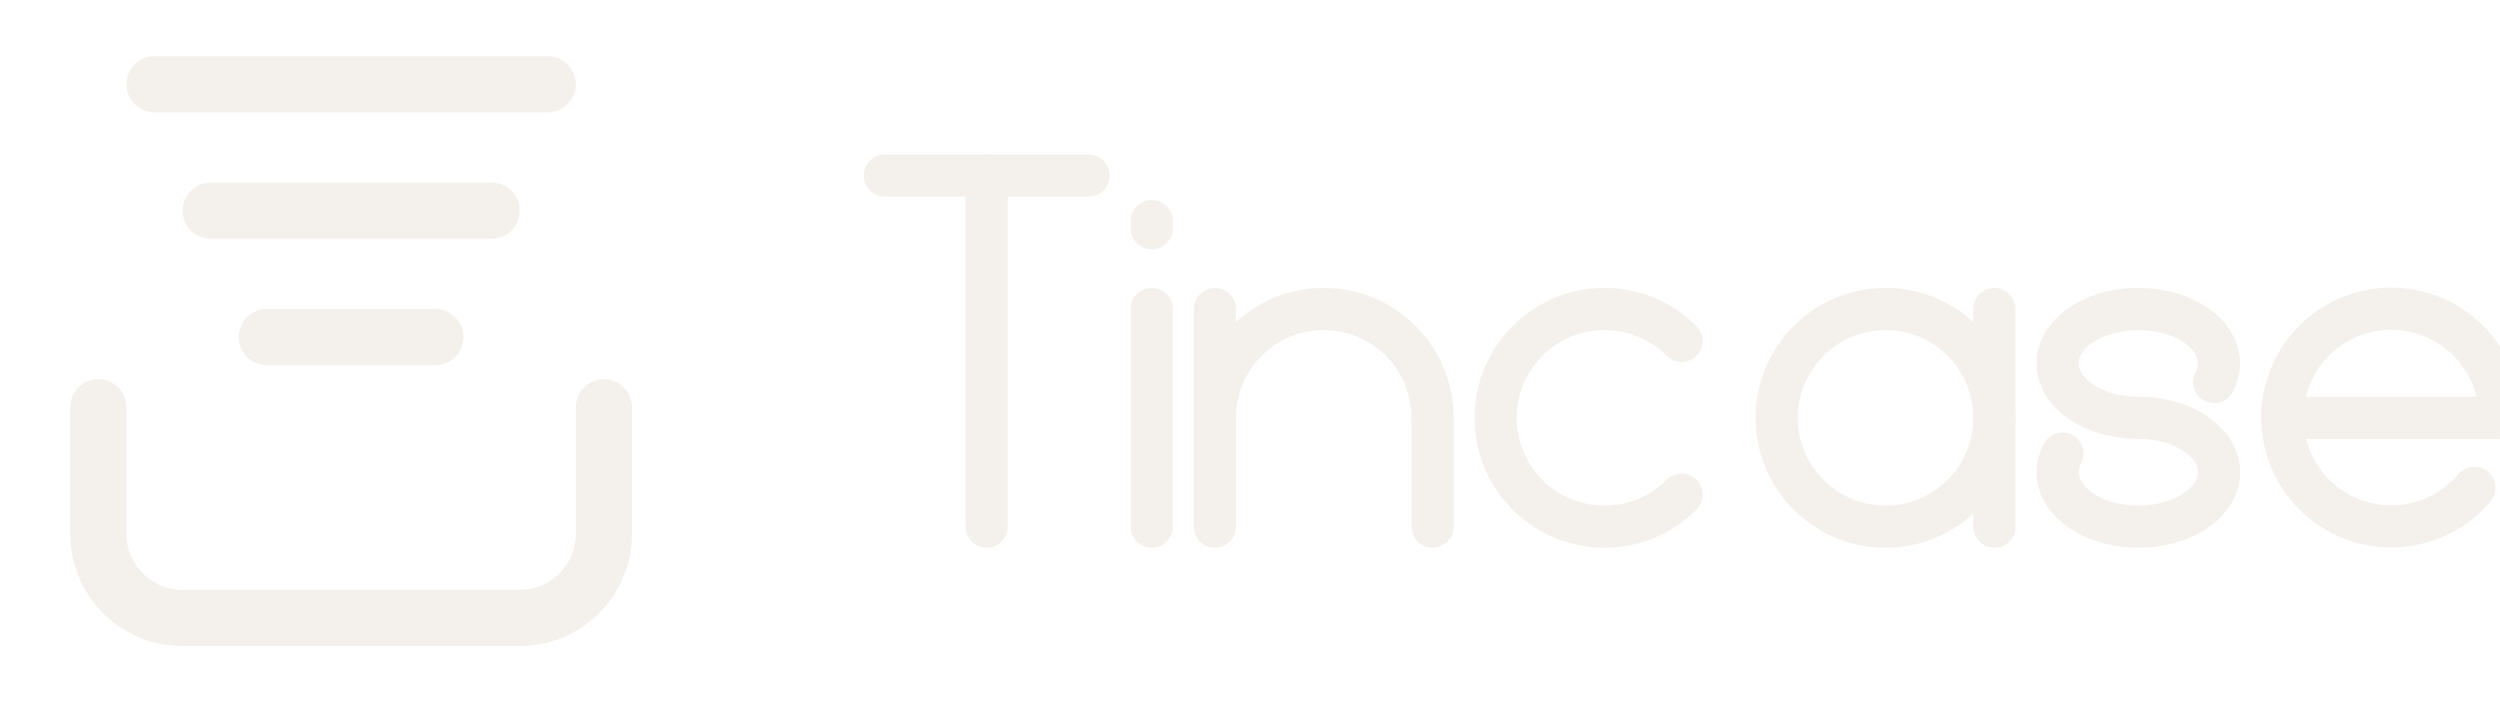
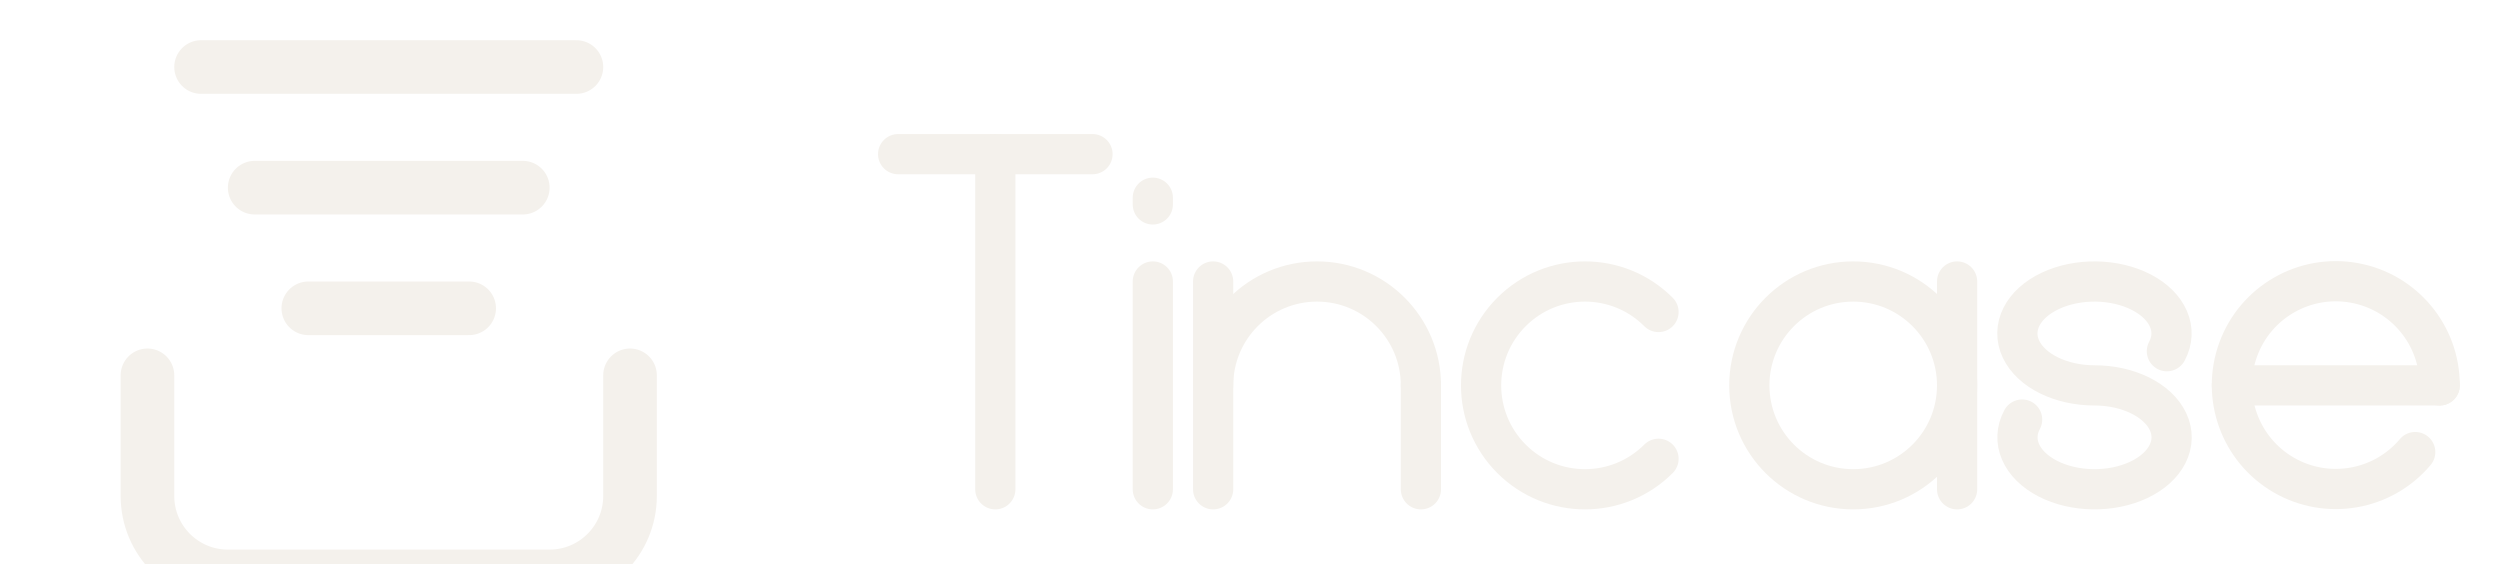
- <svg xmlns="http://www.w3.org/2000/svg" viewBox="0 0 356 100">
+ <svg xmlns="http://www.w3.org/2000/svg" viewBox="-8.0 2.0 373.0 84.0">
  <g fill="none" stroke="#F4F1EC" stroke-width="8" stroke-linecap="round" stroke-linejoin="round">
    <path d="M14 58V76A12 12 0 0 0 26 88H74A12 12 0 0 0 86 76V58" />
    <path d="M22 12H78" />
    <path d="M30 30H70" />
    <path d="M38 48H62" />
  </g>
  <g transform="translate(126 25) scale(0.5)">
    <g fill="none" stroke="#F4F1EC" stroke-width="12" stroke-linecap="round" stroke-linejoin="round">
      <path d="M0 0H58" />
      <path d="M29 0V100" />
      <path d="M76 38V100" />
      <path d="M76 13V15" />
      <path d="M94 38V100" />
      <path d="M94 69A31 31 0 0 1 156 69" />
      <path d="M156 69V100" />
      <path d="M226.9 47.1A31 31 0 1 0 226.9 90.9" />
      <path d="M254 69A31 31 0 1 1 316 69A31 31 0 1 1 254 69Z" />
      <path d="M316 38V100" />
      <path d="M378.6 58.8A23 15.5 0 1 0 357 69A23 15.5 0 1 1 335.4 79.2" />
      <path d="M460 69A31 31 0 1 0 452.7 88.9" />
      <path d="M398 69H460" />
    </g>
  </g>
</svg>
